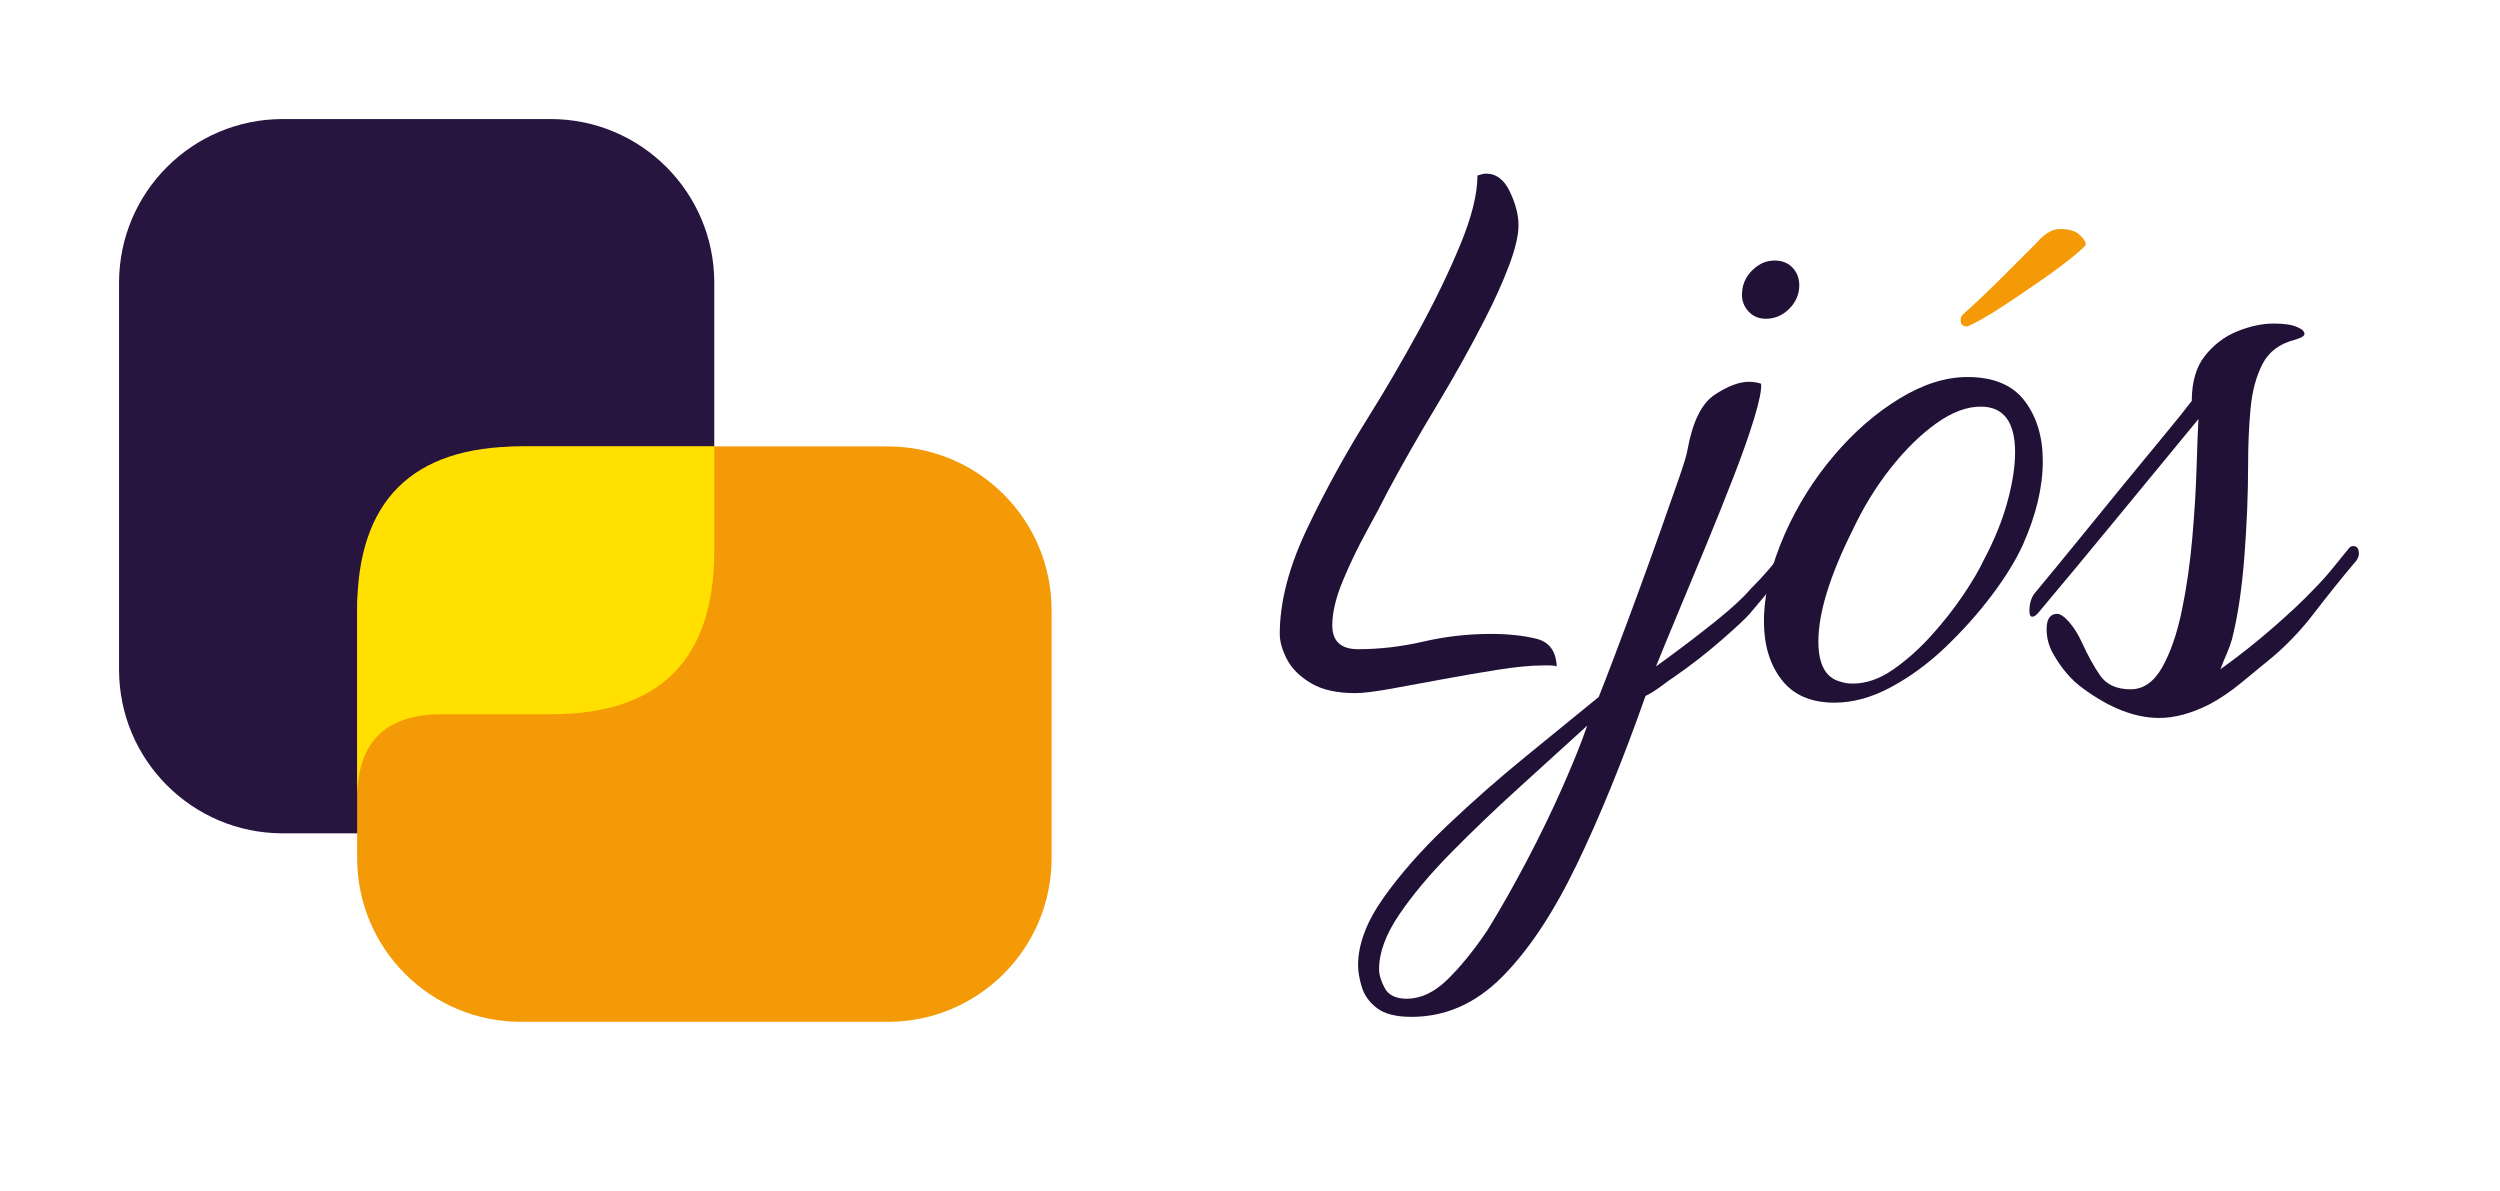
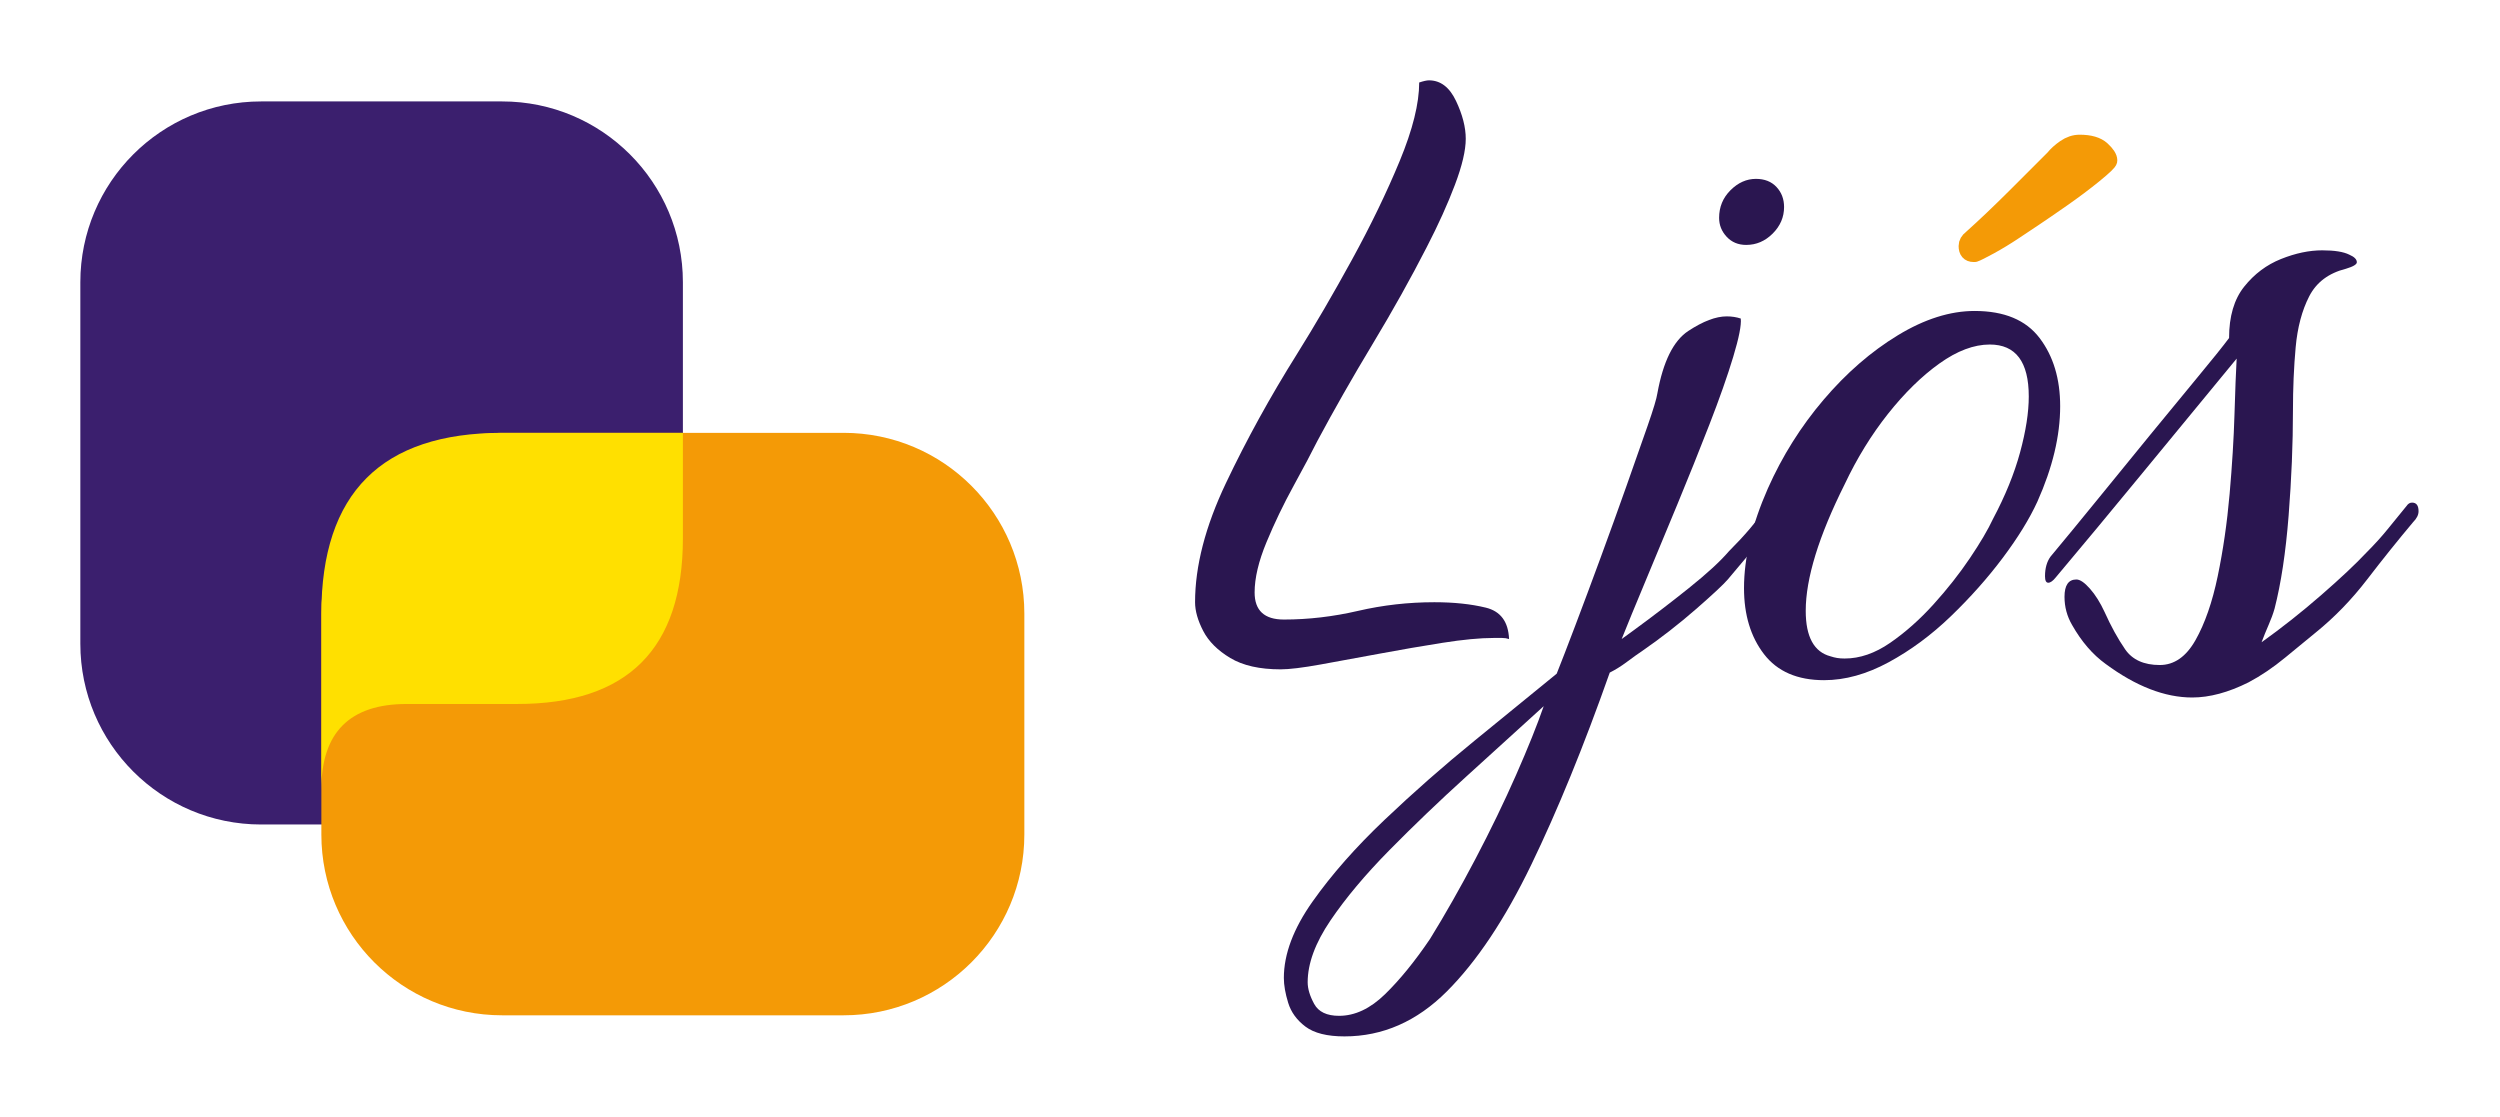
- <svg xmlns="http://www.w3.org/2000/svg" width="504" height="240" aria-labelledby="title desc" viewBox="0 0 504 240">
-   <g transform="translate(24 24)">
-     <rect width="120" height="144" fill="#27143f" rx="33" />
-     <rect width="140" height="116" x="48" y="66" fill="#f49a06" rx="33" />
-     <path fill="#ffe000" d="M81 66h39v21q0 33-33 33H65q-17 0-17 17V99q0-33 33-33" />
+ <svg xmlns="http://www.w3.org/2000/svg" width="497.88" height="222.4" aria-labelledby="title desc" viewBox="-16 -20.2 497.88 222.4">
+   <g>
+     <rect width="120" height="144" fill="#3b1f6e" rx="36" />
+     <rect width="140" height="116" x="48" y="66" fill="#f49a06" rx="36" />
+     <path fill="#ffe000" d="M84 66h36v21q0 33-33 33H65q-17 0-17 17V102q0-36 36-36" />
  </g>
-   <path fill="#211137" d="M273.21 139.734q-5.584 0-8.953-2.022-3.37-2.021-4.813-4.813-1.444-2.791-1.444-5.102 0-9.626 5.487-21.177t12.61-22.911q4.813-7.701 9.82-16.846 5.005-9.145 8.47-17.52t3.466-13.958q1.155-.385 1.732-.385 3.08 0 4.813 3.658t1.733 6.739-1.925 8.182-5.006 11.07q-4.235 8.279-9.626 17.231t-9.819 17.231q-1.54 3.08-4.235 7.99t-4.813 10.011-2.118 8.953q0 4.813 5.198 4.813 6.546 0 13.188-1.54t13.573-1.54q5.198 0 9.145.962 3.947.963 4.14 5.583-.578-.192-1.252-.192h-1.444q-3.658 0-9.145.866t-11.167 1.925q-5.679 1.06-10.492 1.925-4.813.867-7.124.867" />
-   <path fill="#211137" d="M355.995 64.264q-2.118 0-3.465-1.444-1.348-1.444-1.348-3.37 0-2.887 2.022-4.908t4.524-2.022q2.31 0 3.658 1.444t1.348 3.562q0 2.695-2.022 4.717t-4.717 2.021M284.568 205q-4.62 0-6.93-1.733t-3.08-4.235q-.771-2.503-.771-4.429 0-6.353 5.102-13.573t12.803-14.535q7.7-7.316 15.98-14.055 8.278-6.738 14.631-11.936 1.155-2.888 3.273-8.471t4.525-12.13 4.62-12.802 3.754-10.685 1.733-5.776q1.54-8.471 5.487-11.07t6.835-2.6q1.347 0 2.503.386.192 1.732-1.348 6.834t-4.236 12.033-5.68 14.15-5.679 13.67q-2.695 6.45-4.235 10.3l2.118-1.54q5.005-3.658 9.818-7.509 4.813-3.85 7.124-6.545 2.118-2.118 3.754-4.043t3.177-4.043q.577-.578.962-.578 1.155 0 1.155 1.54 0 1.155-.77 1.925-4.043 5.006-8.47 10.204-1.156 1.348-5.68 5.295-4.525 3.946-9.53 7.412-1.155.77-2.696 1.925-1.54 1.155-3.08 1.925-6.93 19.638-13.958 34.174-7.027 14.535-15.017 22.525T284.568 205m-.962-3.658q4.235 0 8.182-3.85t7.99-9.82q4.043-6.545 8.086-14.246t7.22-14.921q3.176-7.22 4.909-12.225-6.546 5.968-13.766 12.514t-13.669 13.091-10.492 12.515-4.043 10.974q0 1.732 1.155 3.85t4.428 2.118" />
-   <path fill="#211137" d="M369.857 141.66q-7.123 0-10.685-4.622-3.562-4.62-3.562-11.744 0-8.086 4.236-17.712 3.85-8.663 9.915-15.787 6.064-7.123 13.188-11.455 7.123-4.332 13.669-4.332 7.893 0 11.551 4.813t3.658 12.13q0 7.893-4.043 16.941-2.117 4.621-6.16 10.012-4.043 5.39-9.242 10.396-5.198 5.006-11.07 8.182t-11.455 3.177m3.658-3.851q4.043 0 8.086-2.792t7.701-6.835 6.45-8.182 4.139-7.027q3.273-6.16 4.813-11.84t1.54-9.915q0-9.242-6.93-9.242-4.236 0-8.953 3.37t-9.145 8.952-7.701 12.514q-6.93 13.862-6.93 22.525 0 6.931 4.427 8.087.578.192 1.155.288.578.097 1.348.097" />
-   <path fill="#f49a06" d="M396.425 65.804q-1.155 0-1.155-1.347 0-.77.77-1.348 3.658-3.273 8.183-7.797l6.45-6.45q.77-.963 2.02-1.829 1.252-.866 2.6-.866 2.695 0 3.947 1.155 1.251 1.155 1.251 1.925 0 .385-2.599 2.503t-5.776 4.332-4.91 3.369l-3.465 2.31q-2.31 1.54-4.428 2.696-2.117 1.155-2.695 1.347Z" />
-   <path fill="#211137" d="M435.315 144.74q-7.315 0-15.402-5.969-3.465-2.503-5.968-6.93-1.347-2.311-1.347-5.006 0-3.08 2.117-3.08.963 0 2.407 1.636t2.599 4.139q1.733 3.85 3.658 6.642t6.16 2.792q3.851 0 6.354-4.428t3.947-11.36 2.118-14.631.866-14.15q.192-6.45.385-9.916-9.049 10.974-17.038 20.697t-15.114 18.193q-.77.963-1.347.963-.578 0-.578-1.155 0-2.118.963-3.466 3.85-4.62 8.47-10.3t9.338-11.455 8.471-10.3 5.487-6.835q0-5.776 2.696-9.145 2.695-3.369 6.546-4.91 3.85-1.54 7.315-1.54 3.273 0 4.814.77 1.347.578 1.347 1.348 0 .578-1.925 1.156-4.62 1.155-6.546 4.909-1.925 3.754-2.406 9.049-.482 5.294-.482 11.262 0 8.856-.77 18.675t-2.503 16.557q-.385 1.348-1.059 2.888t-1.25 3.08q5.39-3.85 10.588-8.374t8.086-7.605q2.118-2.118 3.754-4.14 1.637-2.02 3.37-4.138.384-.578.962-.578 1.155 0 1.155 1.54 0 .963-.962 1.925-4.043 4.814-8.183 10.204t-9.145 9.434q-2.117 1.733-5.39 4.428t-6.546 4.428q-5.39 2.695-10.012 2.695" />
+   <g transform="translate(-66.96 -43.4) scale(1.12)">
+     <path fill="#2a1650" d="M273.21 139.734q-5.584 0-8.953-2.022-3.37-2.021-4.813-4.813-1.444-2.791-1.444-5.102 0-9.626 5.487-21.177t12.61-22.911q4.813-7.701 9.82-16.846 5.005-9.145 8.47-17.52t3.466-13.958q1.155-.385 1.732-.385 3.08 0 4.813 3.658t1.733 6.739-1.925 8.182-5.006 11.07q-4.235 8.279-9.626 17.231t-9.819 17.231q-1.54 3.08-4.235 7.99t-4.813 10.011-2.118 8.953q0 4.813 5.198 4.813 6.546 0 13.188-1.54t13.573-1.54q5.198 0 9.145.962 3.947.963 4.14 5.583-.578-.192-1.252-.192h-1.444q-3.658 0-9.145.866t-11.167 1.925q-5.679 1.06-10.492 1.925-4.813.867-7.124.867" />
+     <path fill="#2a1650" d="M355.995 64.264q-2.118 0-3.465-1.444-1.348-1.444-1.348-3.37 0-2.887 2.022-4.908t4.524-2.022q2.31 0 3.658 1.444t1.348 3.562q0 2.695-2.022 4.717t-4.717 2.021M284.568 205q-4.62 0-6.93-1.733t-3.08-4.235q-.771-2.503-.771-4.429 0-6.353 5.102-13.573t12.803-14.535q7.7-7.316 15.98-14.055 8.278-6.738 14.631-11.936 1.155-2.888 3.273-8.471t4.525-12.13 4.62-12.802 3.754-10.685 1.733-5.776q1.54-8.471 5.487-11.07t6.835-2.6q1.347 0 2.503.386.192 1.732-1.348 6.834t-4.236 12.033-5.68 14.15-5.679 13.67q-2.695 6.45-4.235 10.3l2.118-1.54q5.005-3.658 9.818-7.509 4.813-3.85 7.124-6.545 2.118-2.118 3.754-4.043t3.177-4.043q.577-.578.962-.578 1.155 0 1.155 1.54 0 1.155-.77 1.925-4.043 5.006-8.47 10.204-1.156 1.348-5.68 5.295-4.525 3.946-9.53 7.412-1.155.77-2.696 1.925-1.54 1.155-3.08 1.925-6.93 19.638-13.958 34.174-7.027 14.535-15.017 22.525T284.568 205m-.962-3.658q4.235 0 8.182-3.85t7.99-9.82q4.043-6.545 8.086-14.246t7.22-14.921q3.176-7.22 4.909-12.225-6.546 5.968-13.766 12.514t-13.669 13.091-10.492 12.515-4.043 10.974q0 1.732 1.155 3.85t4.428 2.118" />
+     <path fill="#2a1650" d="M369.857 141.66q-7.123 0-10.685-4.622-3.562-4.62-3.562-11.744 0-8.086 4.236-17.712 3.85-8.663 9.915-15.787 6.064-7.123 13.188-11.455 7.123-4.332 13.669-4.332 7.893 0 11.551 4.813t3.658 12.13q0 7.893-4.043 16.941-2.117 4.621-6.16 10.012-4.043 5.39-9.242 10.396-5.198 5.006-11.07 8.182t-11.455 3.177m3.658-3.851q4.043 0 8.086-2.792t7.701-6.835 6.45-8.182 4.139-7.027q3.273-6.16 4.813-11.84t1.54-9.915q0-9.242-6.93-9.242-4.236 0-8.953 3.37t-9.145 8.952-7.701 12.514q-6.93 13.862-6.93 22.525 0 6.931 4.427 8.087.578.192 1.155.288.578.097 1.348.097" />
+     <path fill="#f49a06" stroke="#f49a06" stroke-width="3" stroke-linejoin="round" d="M396.425 65.804q-1.155 0-1.155-1.347 0-.77.77-1.348 3.658-3.273 8.183-7.797l6.45-6.45q.77-.963 2.02-1.829 1.252-.866 2.6-.866 2.695 0 3.947 1.155 1.251 1.155 1.251 1.925 0 .385-2.599 2.503t-5.776 4.332-4.91 3.369l-3.465 2.31q-2.31 1.54-4.428 2.696-2.117 1.155-2.695 1.347Z" />
+     <path fill="#2a1650" d="M435.315 144.74q-7.315 0-15.402-5.969-3.465-2.503-5.968-6.93-1.347-2.311-1.347-5.006 0-3.08 2.117-3.08.963 0 2.407 1.636t2.599 4.139q1.733 3.85 3.658 6.642t6.16 2.792q3.851 0 6.354-4.428t3.947-11.36 2.118-14.631.866-14.15q.192-6.45.385-9.916-9.049 10.974-17.038 20.697t-15.114 18.193q-.77.963-1.347.963-.578 0-.578-1.155 0-2.118.963-3.466 3.85-4.62 8.47-10.3t9.338-11.455 8.471-10.3 5.487-6.835q0-5.776 2.696-9.145 2.695-3.369 6.546-4.91 3.85-1.54 7.315-1.54 3.273 0 4.814.77 1.347.578 1.347 1.348 0 .578-1.925 1.156-4.62 1.155-6.546 4.909-1.925 3.754-2.406 9.049-.482 5.294-.482 11.262 0 8.856-.77 18.675t-2.503 16.557q-.385 1.348-1.059 2.888t-1.25 3.08q5.39-3.85 10.588-8.374t8.086-7.605q2.118-2.118 3.754-4.14 1.637-2.02 3.37-4.138.384-.578.962-.578 1.155 0 1.155 1.54 0 .963-.962 1.925-4.043 4.814-8.183 10.204t-9.145 9.434q-2.117 1.733-5.39 4.428t-6.546 4.428q-5.39 2.695-10.012 2.695" />
+   </g>
</svg>
